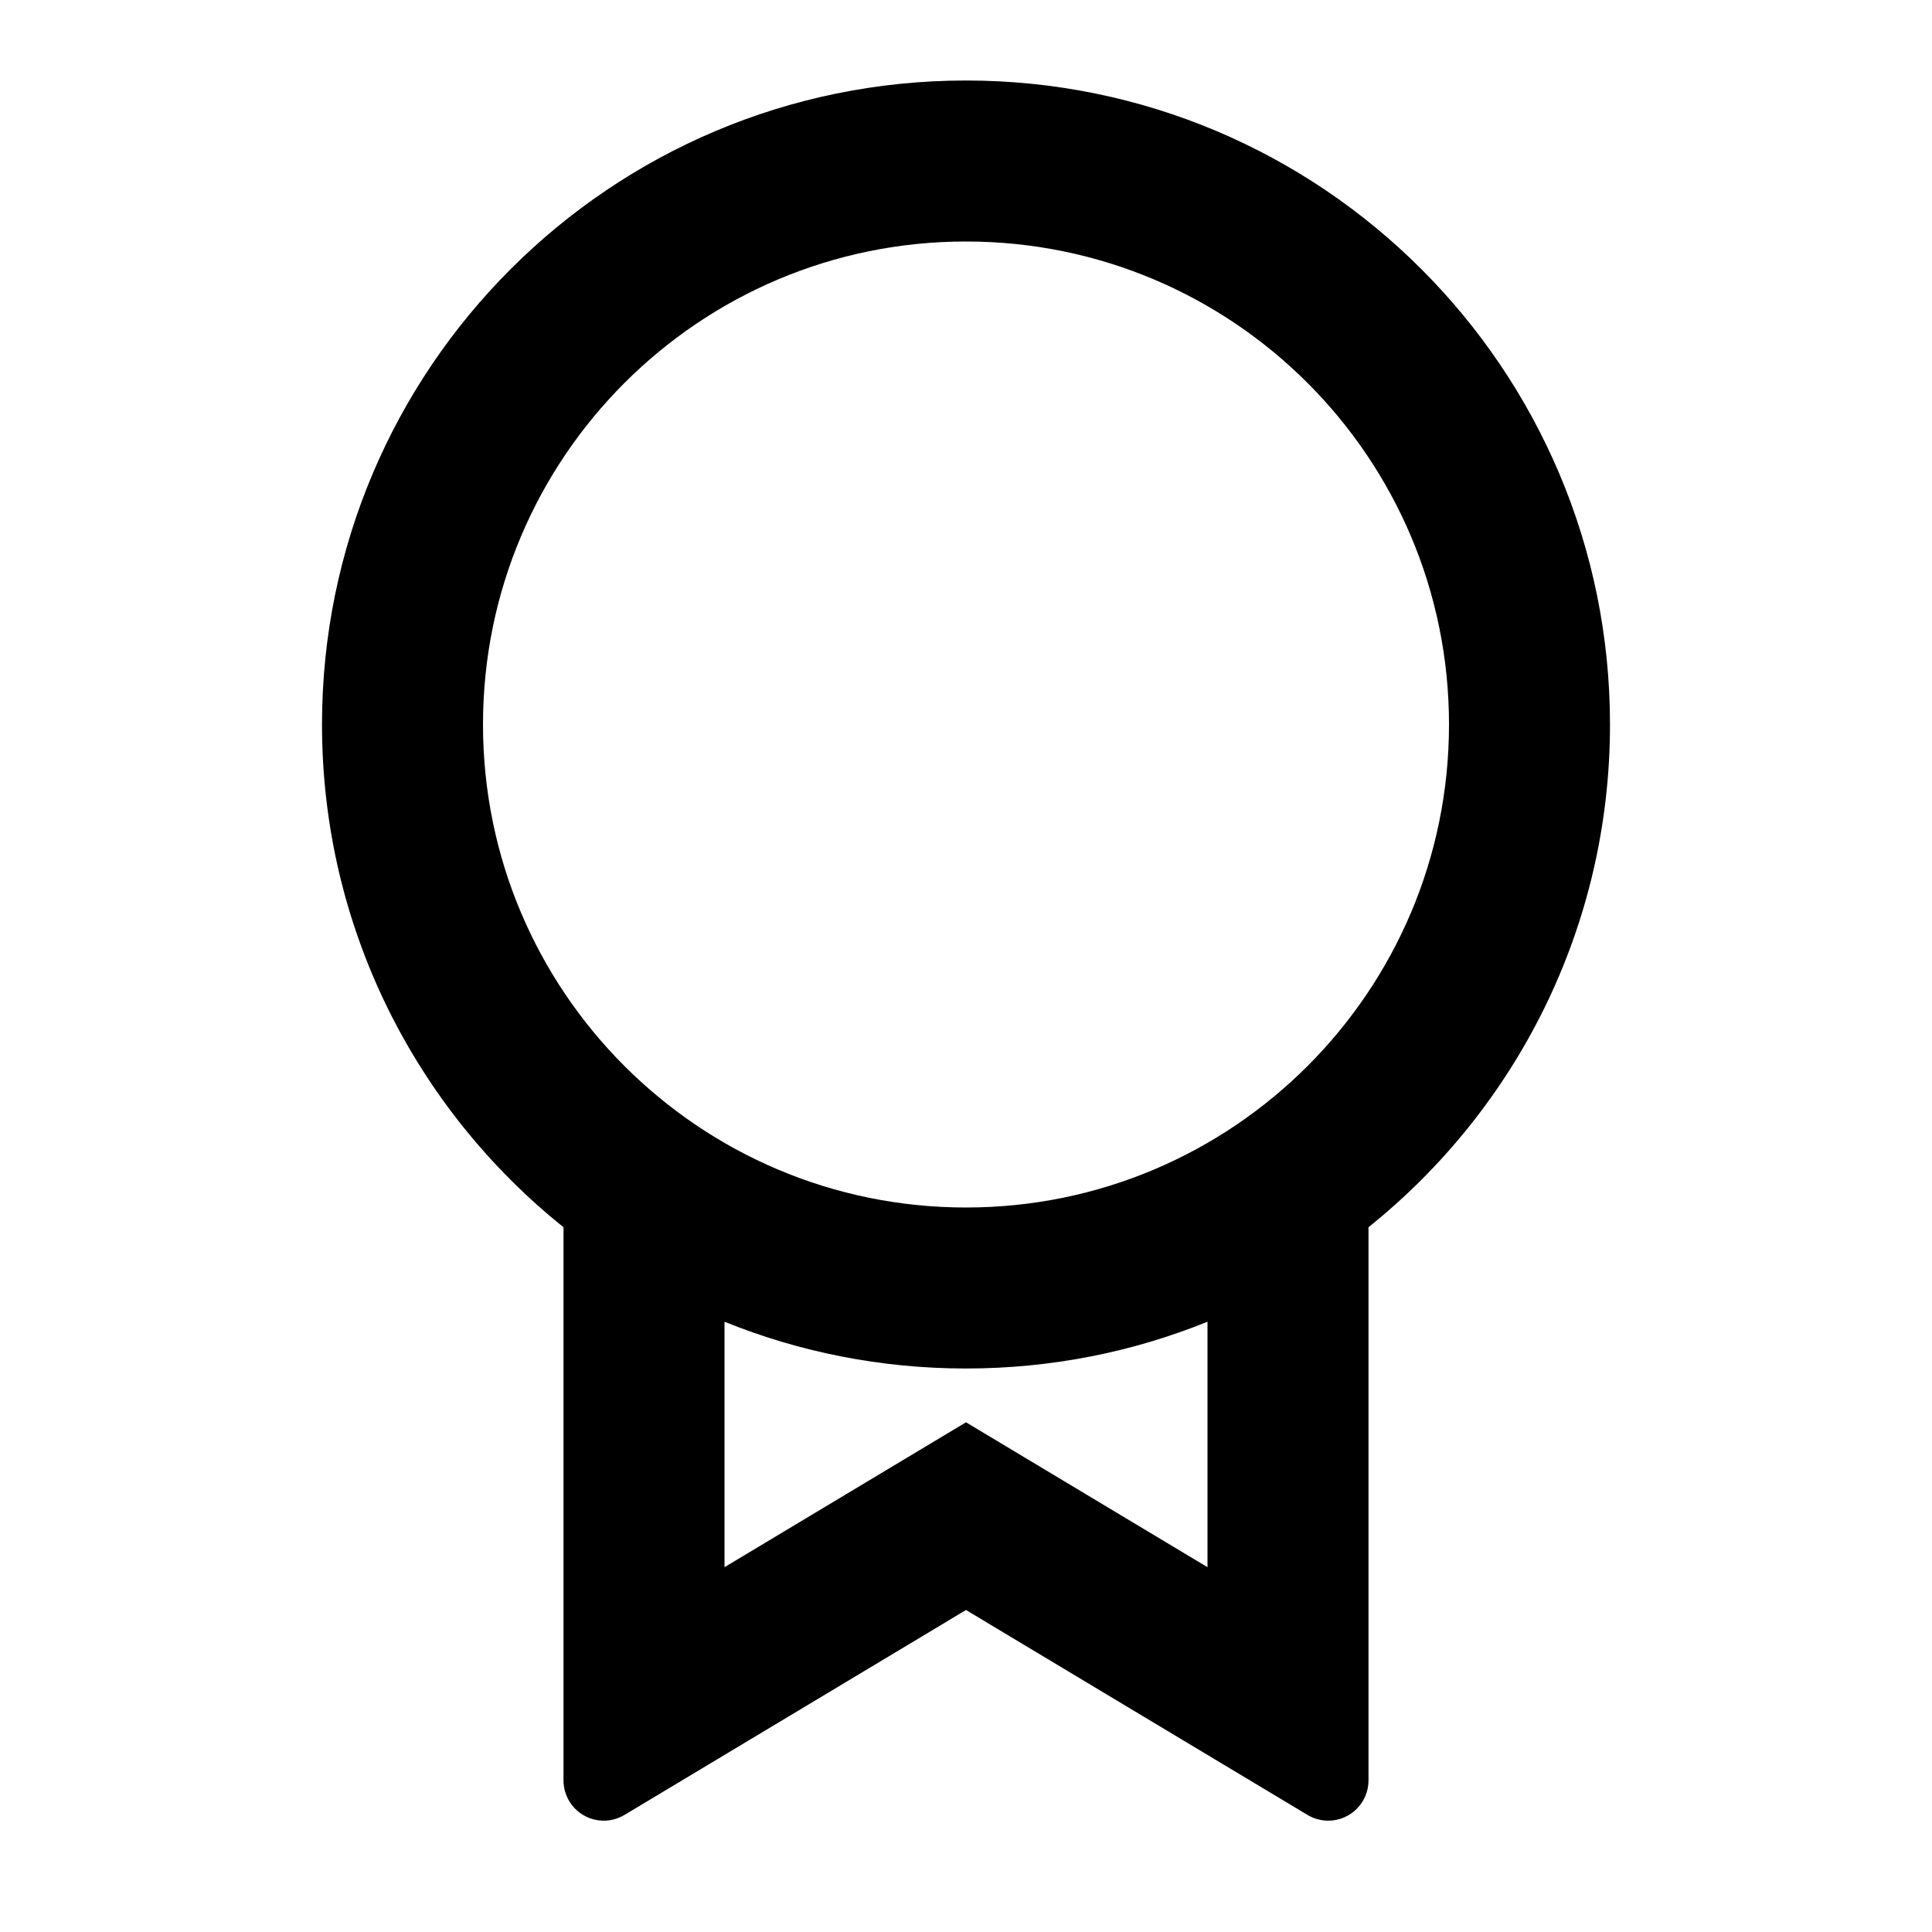
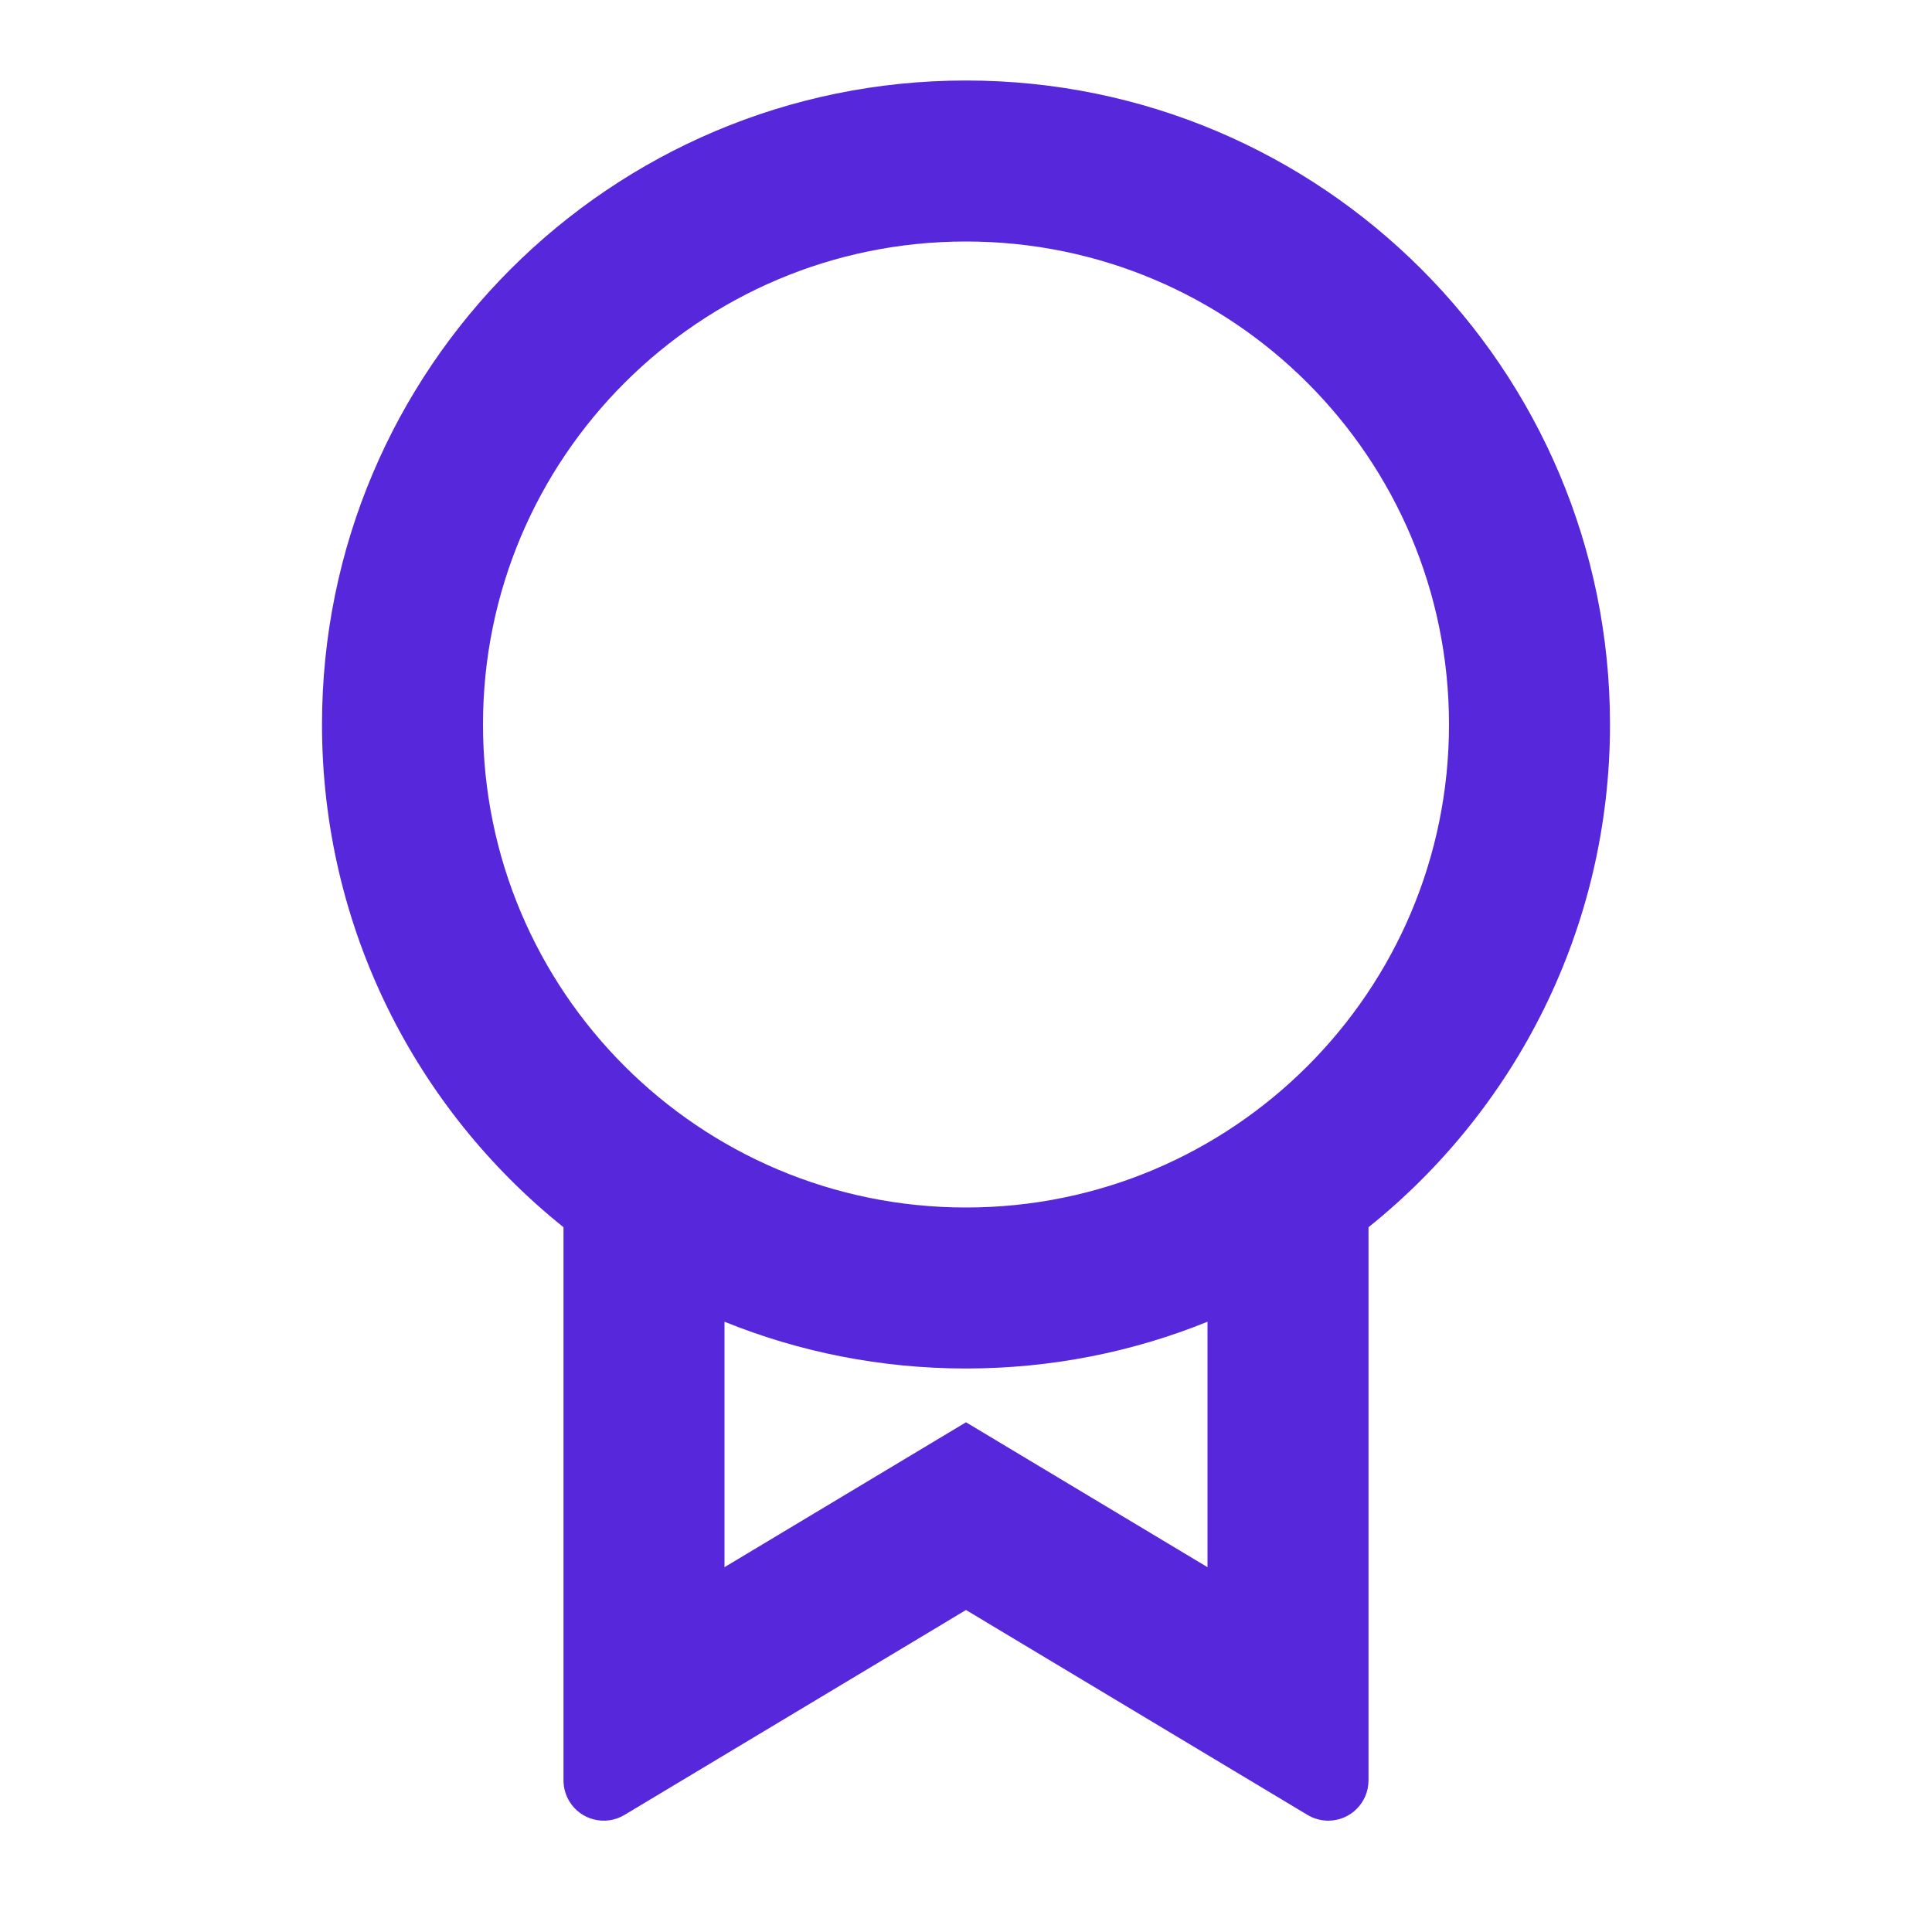
- <svg xmlns="http://www.w3.org/2000/svg" viewBox="0 0 24 24" fill="currentColor">
+ <svg xmlns="http://www.w3.org/2000/svg" viewBox="0 0 24 24" fill="#5627DB">
  <path d="M17 15.245V22.117C17 22.393 16.776 22.617 16.5 22.617C16.409 22.617 16.32 22.592 16.243 22.546L12 20L7.757 22.546C7.52 22.688 7.213 22.611 7.071 22.374C7.025 22.296 7 22.207 7 22.117V15.245C5.171 13.779 4 11.526 4 9C4 4.582 7.582 1 12 1C16.418 1 20 4.582 20 9C20 11.526 18.829 13.779 17 15.245ZM9 16.419V19.468L12 17.668L15 19.468V16.419C14.074 16.794 13.061 17 12 17C10.939 17 9.926 16.794 9 16.419ZM12 15C15.314 15 18 12.314 18 9C18 5.686 15.314 3 12 3C8.686 3 6 5.686 6 9C6 12.314 8.686 15 12 15Z" />
</svg>
